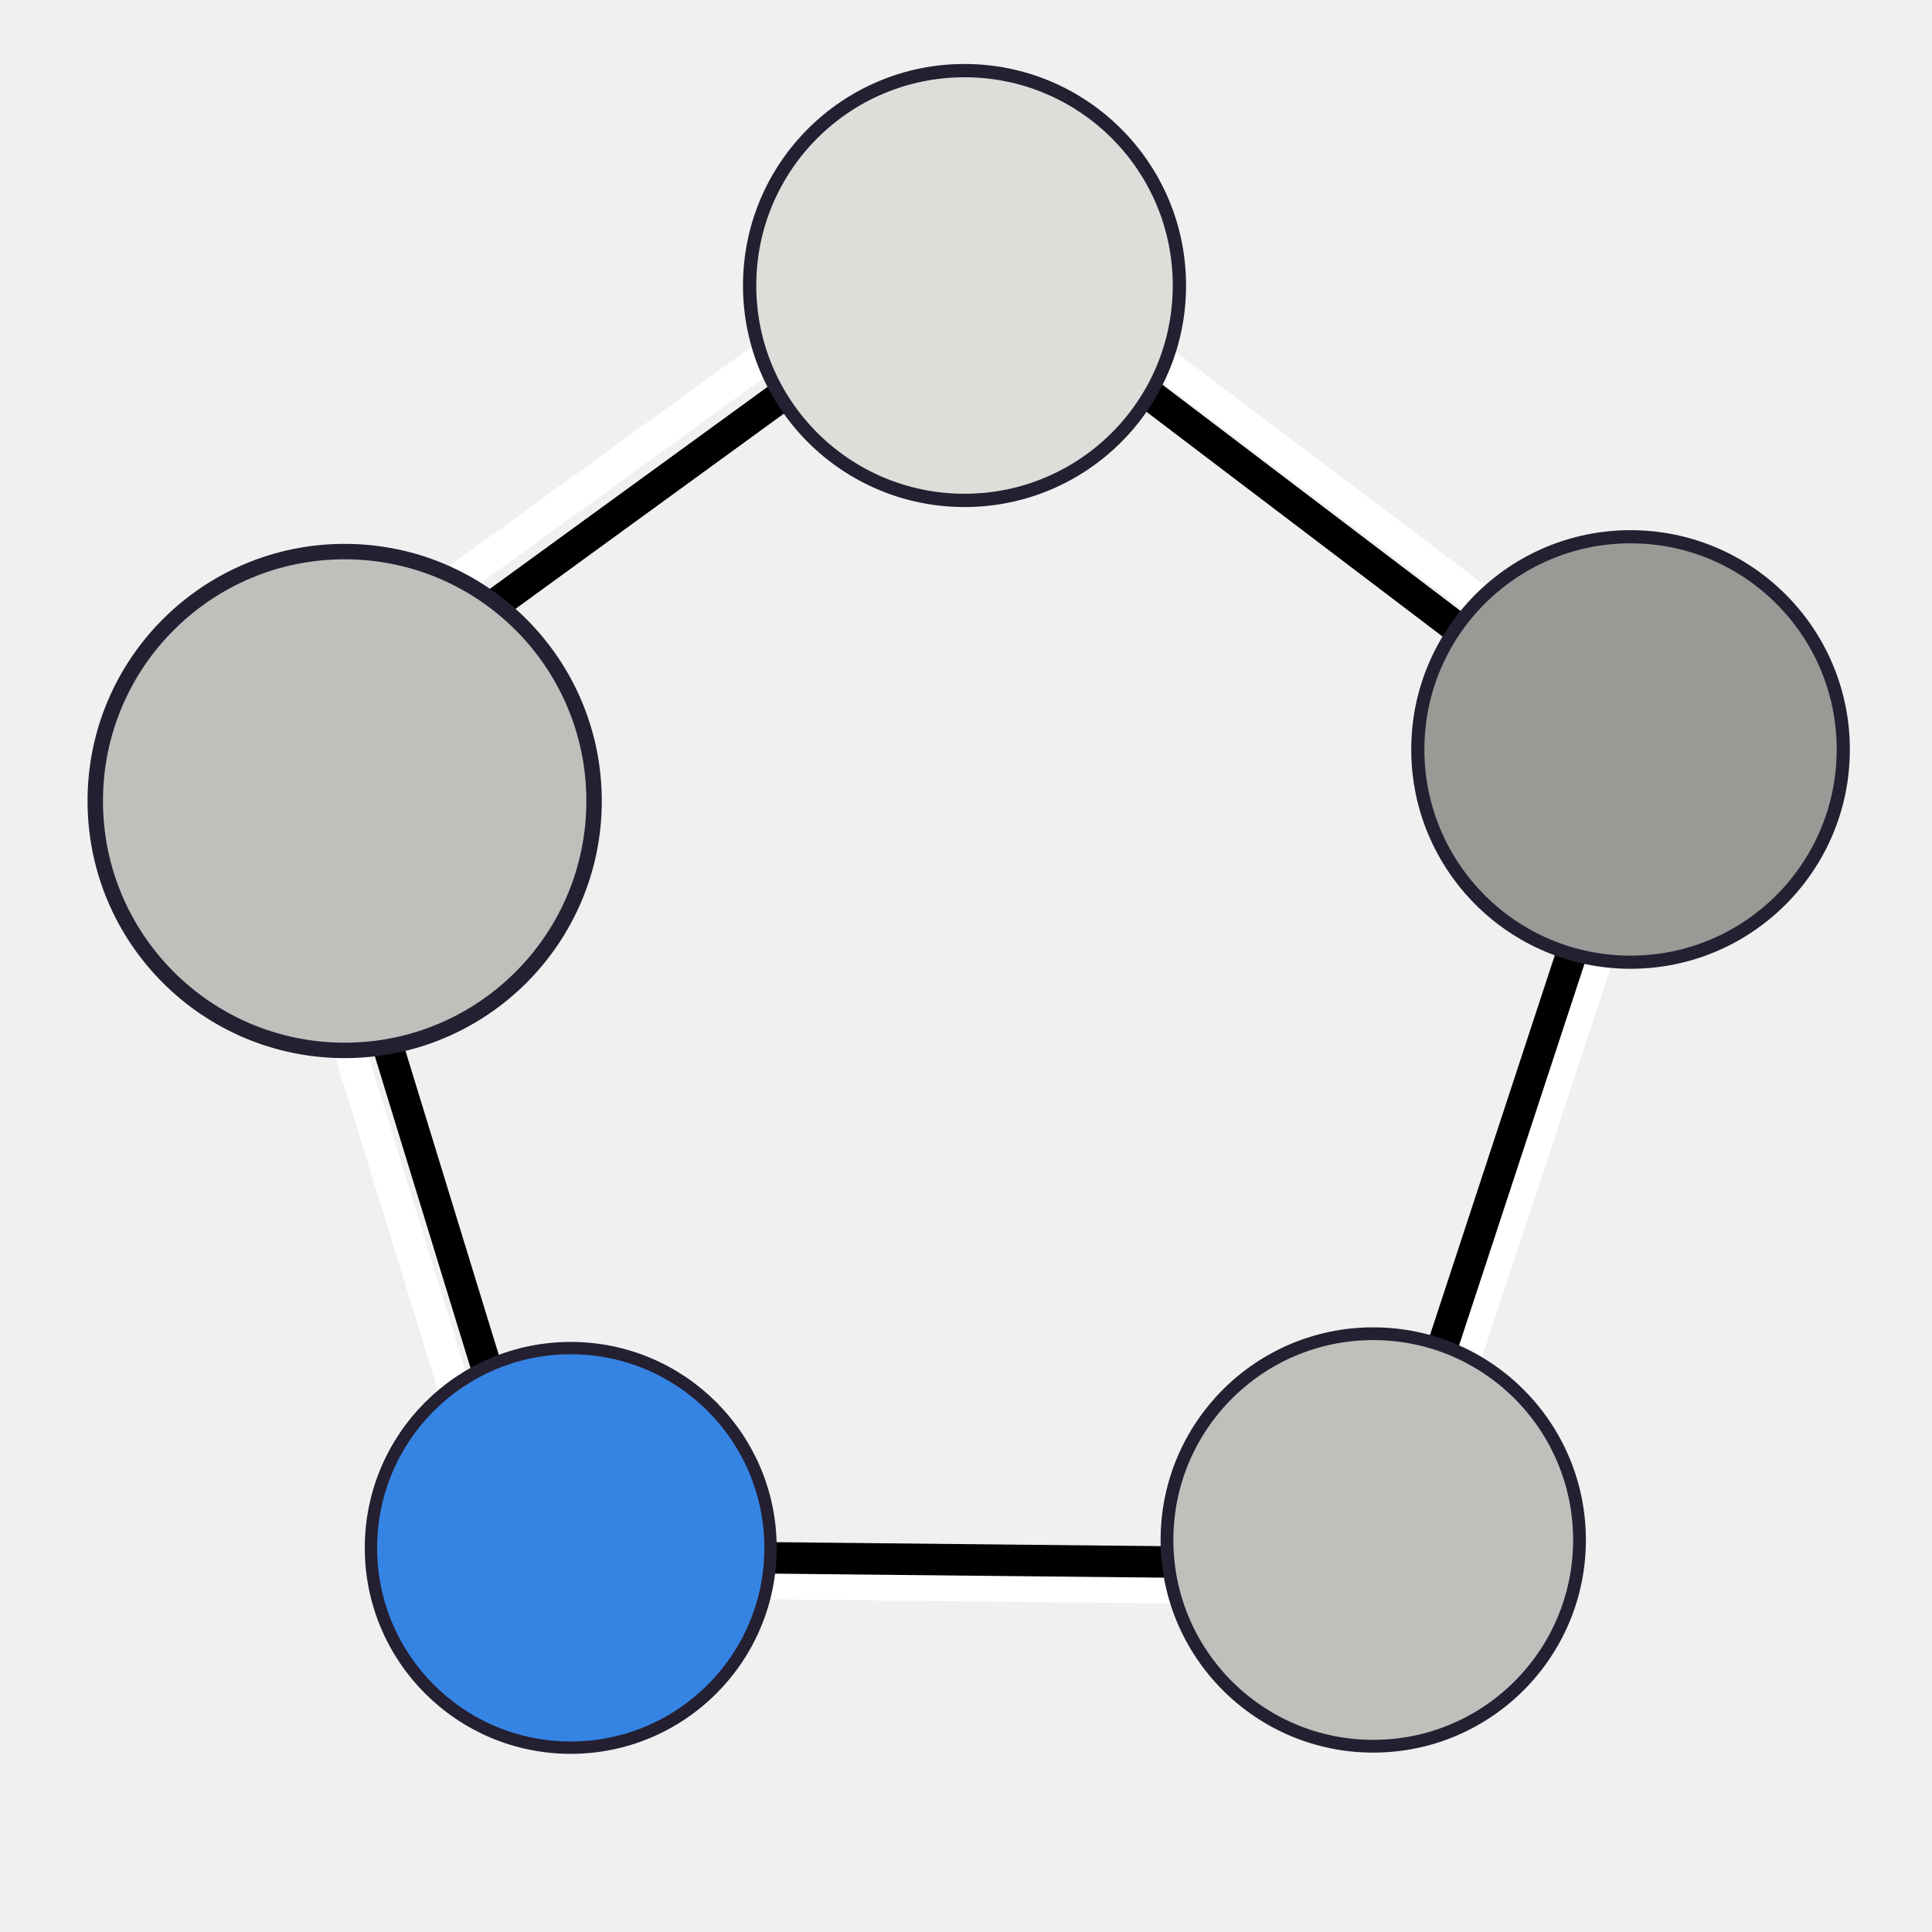
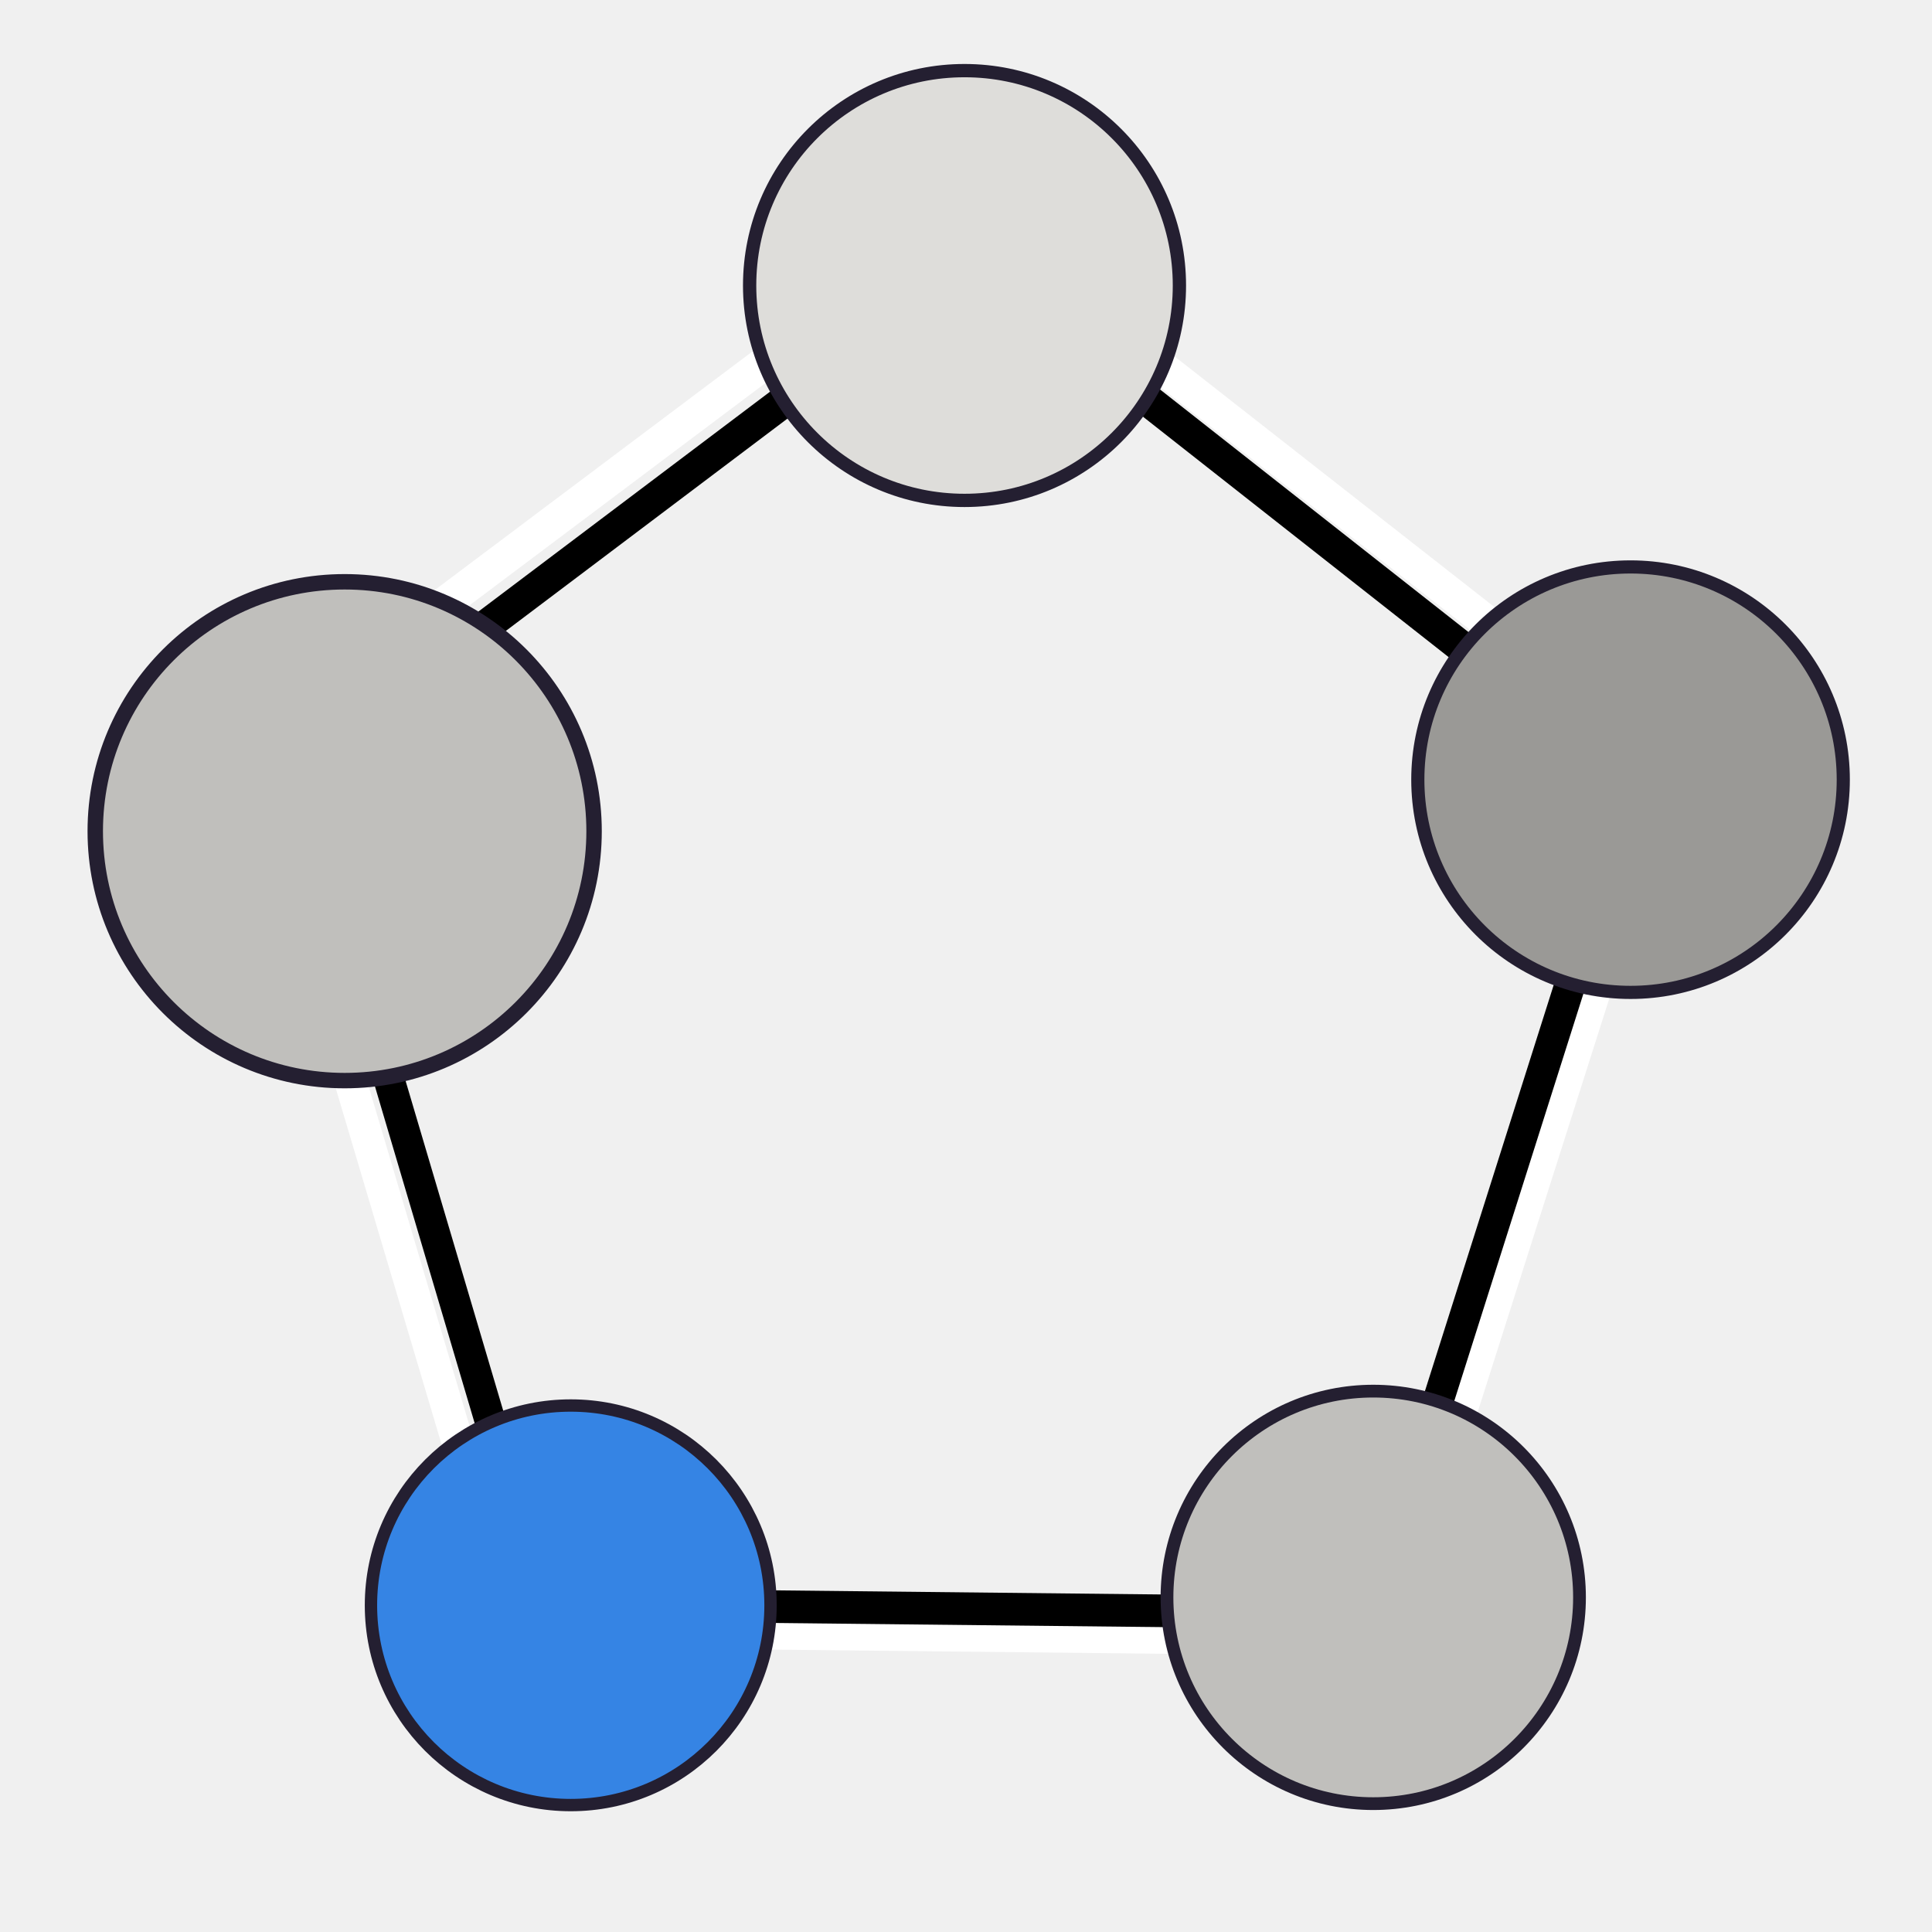
<svg xmlns="http://www.w3.org/2000/svg" width="128" height="128" id="svg11300" version="1.0" style="display:inline;enable-background:new" viewBox="0 0 128 128">
  <defs id="defs3">
    <clipPath clipPathUnits="userSpaceOnUse" id="clipPath4639">
      <rect id="rect4641" width="96" height="104" x="16" y="184" ry="4.993" style="display:inline;fill:#666666;stroke-width:0.892;enable-background:new" />
    </clipPath>
    <clipPath clipPathUnits="userSpaceOnUse" id="clipPath873">
      <path style="fill:#000000;stroke-width:0.008;stroke-miterlimit:4;stroke-dasharray:none" d="m 12.475,247.481 c 0.061,-0.003 0.726,-0.189 1.479,-0.414 1.345,-0.402 4.33,-1.041 4.333,-0.927 0.002,0.061 -1.401,0.624 -2.942,1.182 -0.652,0.236 -0.944,0.381 -1.013,0.503 -0.093,0.164 -0.087,0.172 0.134,0.213 0.414,0.075 0.322,0.193 -0.277,0.354 -0.662,0.179 -1.006,0.434 -0.765,0.568 0.171,0.094 0.14,0.141 -0.124,0.185 -0.106,0.017 -0.262,0.105 -0.348,0.195 -0.147,0.155 -0.141,0.177 0.109,0.414 l 0.264,0.251 -0.422,0.089 c -0.427,0.09 -0.549,0.17 -0.71,0.466 -0.066,0.121 -0.046,0.205 0.075,0.321 0.146,0.139 0.145,0.186 -0.008,0.407 -0.39,0.565 -0.425,0.672 -0.277,0.85 0.203,0.244 0.645,0.31 1.579,0.235 0.449,-0.036 0.801,-0.032 0.782,0.008 -0.019,0.041 -0.22,0.195 -0.446,0.344 -0.379,0.249 -0.419,0.295 -0.505,0.589 -0.051,0.175 -0.061,0.349 -0.022,0.387 0.04,0.038 0.359,-0.006 0.71,-0.099 0.35,-0.092 0.658,-0.148 0.683,-0.124 0.026,0.025 0.01,0.109 -0.034,0.189 -0.25,0.452 0.727,0.338 2.207,-0.258 0.617,-0.249 1.158,-0.444 1.201,-0.435 0.043,0.008 -0.083,0.186 -0.28,0.394 -0.197,0.208 -0.349,0.416 -0.336,0.463 0.012,0.047 -0.073,0.222 -0.189,0.387 -0.119,0.17 -0.22,0.435 -0.23,0.607 -0.014,0.236 -0.064,0.336 -0.22,0.441 -0.11,0.075 -0.296,0.27 -0.411,0.435 -0.185,0.264 -0.194,0.328 -0.078,0.545 0.112,0.209 0.105,0.287 -0.048,0.513 C 16.078,257.155 14.395,258.769 15,259 c 2.507,-0.021 2,-1 3,0 -0.86,3.497 4.972,3.392 7.153,2.349 C 27.142,260.493 24.411,259.663 24,261 c 1.021,0.781 0,1 4,2 l 4.531,-3 c 1.978,-2.032 2.496,-2.494 4.452,-4.353 C 39.863,252.912 40,252 43.413,250 c 1.043,-0.407 4.575,-0.601 4.587,-0.633 0.011,-0.032 -6.581,-4.091 -13.305,-6.265 l -12.226,-3.955 -4.827,3.997 c -2.655,2.199 -4.928,4.075 -5.052,4.17 -0.144,0.11 -0.186,0.17 -0.115,0.167 z" id="path875" />
    </clipPath>
    <clipPath clipPathUnits="userSpaceOnUse" id="clipPath879">
      <rect style="fill:#000000;stroke-width:0.1;stroke-miterlimit:4;stroke-dasharray:none" id="rect881" width="56" height="66" x="16" y="210" />
    </clipPath>
    <clipPath clipPathUnits="userSpaceOnUse" id="clipPath18383">
      <rect id="rect18385" width="72" height="78" x="-36.029" y="-40.893" ry="3.745" style="display:inline;opacity:1;fill:#f6f5f4;fill-opacity:1;stroke-width:0.669;enable-background:new" transform="scale(1,-1)" />
    </clipPath>
    <clipPath clipPathUnits="userSpaceOnUse" id="clipPath18688">
      <rect id="rect18690" width="96" height="104" x="16" y="184" ry="4.993" style="display:block;fill:#f6f5f4;fill-opacity:1;stroke-width:0.892;enable-background:new" />
    </clipPath>
    <clipPath clipPathUnits="userSpaceOnUse" id="clipPath18688-5">
      <rect id="rect18690-3" width="96" height="104" x="16" y="184" ry="4.993" style="display:none;fill:#f6f5f4;fill-opacity:1;stroke-width:0.892;enable-background:new" d="m 20.993,184 h 86.014 c 2.766,0 4.993,2.227 4.993,4.993 v 94.014 c 0,2.766 -2.227,4.993 -4.993,4.993 H 20.993 C 18.227,288 16,285.773 16,283.007 V 188.993 C 16,186.227 18.227,184 20.993,184 Z" />
      <path id="lpe_path-effect18692-5" style="display:inline;fill:#f6f5f4;fill-opacity:1;stroke-width:0.892;enable-background:new" class="powerclip" d="M 7,175 H 121 V 297 H 7 Z m 13.993,9 C 18.227,184 16,186.227 16,188.993 v 94.014 c 0,2.766 2.227,4.993 4.993,4.993 h 86.014 c 2.766,0 4.993,-2.227 4.993,-4.993 V 188.993 C 112,186.227 109.773,184 107.007,184 Z" />
    </clipPath>
    <clipPath clipPathUnits="userSpaceOnUse" id="clipath_lpe_path-effect18692-6">
      <path id="lpe_path-effect18692-6" style="display:inline;fill:#f6f5f4;fill-opacity:1;stroke-width:0.892;enable-background:new" class="powerclip" d="M 7,175 H 121 V 297 H 7 Z m 13.993,9 C 18.227,184 16,186.227 16,188.993 v 94.014 c 0,2.766 2.227,4.993 4.993,4.993 h 86.014 c 2.766,0 4.993,-2.227 4.993,-4.993 V 188.993 C 112,186.227 109.773,184 107.007,184 Z" />
    </clipPath>
    <clipPath clipPathUnits="userSpaceOnUse" id="clipPath18688-2">
      <rect id="rect18690-7" width="96" height="104" x="16" y="184" ry="4.993" style="display:none;fill:#f6f5f4;fill-opacity:1;stroke-width:0.892;enable-background:new" d="m 20.993,184 h 86.014 c 2.766,0 4.993,2.227 4.993,4.993 v 94.014 c 0,2.766 -2.227,4.993 -4.993,4.993 H 20.993 C 18.227,288 16,285.773 16,283.007 V 188.993 C 16,186.227 18.227,184 20.993,184 Z" />
      <path id="lpe_path-effect18692" style="display:inline;fill:#f6f5f4;fill-opacity:1;stroke-width:0.892;enable-background:new" class="powerclip" d="M 7,175 H 121 V 297 H 7 Z m 13.993,9 C 18.227,184 16,186.227 16,188.993 v 94.014 c 0,2.766 2.227,4.993 4.993,4.993 h 86.014 c 2.766,0 4.993,-2.227 4.993,-4.993 V 188.993 C 112,186.227 109.773,184 107.007,184 Z" />
    </clipPath>
    <clipPath clipPathUnits="userSpaceOnUse" id="clipath_lpe_path-effect18692-0">
      <rect id="rect38828" width="96" height="104" x="16" y="184" ry="4.993" style="display:block;fill:#f6f5f4;fill-opacity:1;stroke-width:0.892;enable-background:new" />
    </clipPath>
    <clipPath clipPathUnits="userSpaceOnUse" id="clipPath47138">
      <rect style="fill:#ffffff;fill-opacity:1;stroke:none;stroke-width:0;stroke-linejoin:bevel;stroke-dasharray:none;stroke-dashoffset:0;stroke-opacity:1" id="rect47140" width="77.25" height="77.25" x="-39.395" y="-39.607" ry="3.745" transform="scale(1,-1)" />
    </clipPath>
  </defs>
  <g id="layer1" style="display:inline" transform="translate(0,-172)">
    <g id="layer2" style="display:inline">
      <rect style="display:none;fill:none;fill-opacity:1;stroke:#000000;stroke-width:2;stroke-linejoin:bevel;stroke-dasharray:none;stroke-dashoffset:0;stroke-opacity:1" id="rect39736" width="107" height="105" x="11.48" y="183.48" ry="8" />
      <rect style="display:none;fill:none;fill-opacity:1;stroke:#000000;stroke-width:2;stroke-linejoin:bevel;stroke-dasharray:none;stroke-dashoffset:0;stroke-opacity:1" id="rect40035" width="107" height="105" x="9.48" y="183.48" ry="8" />
-       <path style="display:inline;fill:none;stroke:#ffffff;stroke-width:2;stroke-dasharray:none;stroke-dashoffset:0;enable-background:new" id="path1" d="M 53.62,204.647 6.772,233.159 -34.821,197.414 l 21.142,-50.603 54.659,4.47 z" transform="matrix(0.8978682,0.5694421,-0.5589286,0.9147572,158.2437,59.569)" />
-       <path style="display:inline;fill:none;stroke:#000000;stroke-width:2.043;stroke-dasharray:none;stroke-dashoffset:3.007;enable-background:new" id="path1-6" d="M 53.62,204.647 6.772,233.159 -34.821,197.414 l 21.142,-50.603 54.659,4.47 z" transform="matrix(0.8479773,0.5398698,-0.5278711,0.8672521,153.3897,69.19569)" />
+       <path style="display:inline;fill:none;stroke:#ffffff;stroke-width:2;stroke-dasharray:none;stroke-dashoffset:0;enable-background:new" id="path1" d="M 53.62,204.647 6.772,233.159 -34.821,197.414 l 21.142,-50.603 54.659,4.47 z" transform="matrix(0.897456,0.5899103,-0.558672,0.9476375,158.2002,55.04715)" />
+       <path style="display:inline;fill:none;stroke:#000000;stroke-width:2.043;stroke-dasharray:none;stroke-dashoffset:3.007;enable-background:new" id="path1-6" d="M 53.62,204.647 6.772,233.159 -34.821,197.414 l 21.142,-50.603 54.659,4.47 z" transform="matrix(0.8475881,0.5592751,-0.5276288,0.898425,153.3484,65.01986)" />
      <ellipse style="display:inline;fill:#deddda;fill-opacity:1;stroke:#241f31;stroke-width:0.88;stroke-dasharray:none;stroke-dashoffset:0;enable-background:new" id="path1-5-7" cx="63.902" cy="190.916" clip-path="none" rx="14.237" ry="14.237" />
-       <circle style="display:inline;fill:#3584e4;fill-opacity:1;stroke:#241f31;stroke-width:0.818;stroke-dasharray:none;stroke-dashoffset:0;enable-background:new" id="path1-5-7-1-7" cx="37.813" cy="274.551" r="13.236" clip-path="none" />
-       <circle style="display:inline;fill:#9a9996;fill-opacity:1;stroke:#241f31;stroke-width:0.871;stroke-dasharray:none;stroke-dashoffset:0;enable-background:new" id="path1-5-7-45" cx="221.655" cy="-108.028" r="14.094" clip-path="none" transform="rotate(90)" />
-       <circle style="display:inline;fill:#c0bfbc;fill-opacity:1;stroke:#241f31;stroke-width:0.845;stroke-dasharray:none;stroke-dashoffset:0;enable-background:new" id="path1-5-7-1-0" cx="274.027" cy="-90.981" r="13.665" clip-path="none" transform="rotate(90)" />
-       <circle style="display:inline;fill:#c0bfbc;fill-opacity:1;stroke:#241f31;stroke-width:1.022;stroke-dasharray:none;stroke-dashoffset:0;enable-background:new" id="path1-5-7-1-7-6" cx="225.068" cy="-22.835" r="16.524" clip-path="none" transform="rotate(90)" />
+       <circle style="display:inline;fill:#3584e4;fill-opacity:1;stroke:#241f31;stroke-width:0.818;stroke-dasharray:none;stroke-dashoffset:0;enable-background:new" id="path1-5-7-1-7" cx="37.813" cy="278.355" r="13.236" clip-path="none" />
+       <circle style="display:inline;fill:#9a9996;fill-opacity:1;stroke:#241f31;stroke-width:0.871;stroke-dasharray:none;stroke-dashoffset:0;enable-background:new" id="path1-5-7-45" cx="223.655" cy="-108.028" r="14.094" clip-path="none" transform="rotate(90)" />
+       <circle style="display:inline;fill:#c0bfbc;fill-opacity:1;stroke:#241f31;stroke-width:0.845;stroke-dasharray:none;stroke-dashoffset:0;enable-background:new" id="path1-5-7-1-0" cx="277.831" cy="-90.981" r="13.665" clip-path="none" transform="rotate(90)" />
+       <circle style="display:inline;fill:#c0bfbc;fill-opacity:1;stroke:#241f31;stroke-width:1.022;stroke-dasharray:none;stroke-dashoffset:0;enable-background:new" id="path1-5-7-1-7-6" cx="227.069" cy="-22.835" r="16.524" clip-path="none" transform="rotate(90)" />
      <circle style="display:inline;fill:none;stroke:none;stroke-width:0.681;stroke-dasharray:none;stroke-opacity:1;enable-background:new" id="circle45" cx="65.093" cy="235.974" r="40.89" clip-path="none" />
      <circle style="display:inline;fill:none;stroke-width:3.95046e-07;enable-background:new" id="circle29" cx="65.093" cy="235.974" r="40.543" clip-path="none" />
      <circle style="display:inline;fill:none;stroke-width:3.95046e-07;enable-background:new" id="circle28" cx="65.093" cy="235.974" r="40.543" clip-path="none" />
      <circle style="display:inline;fill:none;stroke-width:3.95046e-07;enable-background:new" id="circle27" cx="65.093" cy="235.974" r="40.543" clip-path="none" />
      <circle style="display:inline;fill:none;stroke-width:3.95046e-07;enable-background:new" id="circle26" cx="65.093" cy="235.974" r="40.543" clip-path="none" />
      <circle style="display:inline;fill:none;stroke-width:3.95046e-07;enable-background:new" id="circle25" cx="65.093" cy="235.974" r="40.543" clip-path="none" />
      <circle style="display:inline;fill:none;stroke-width:3.95046e-07;enable-background:new" id="circle24" cx="65.093" cy="235.974" r="40.543" clip-path="none" />
    </g>
  </g>
</svg>
